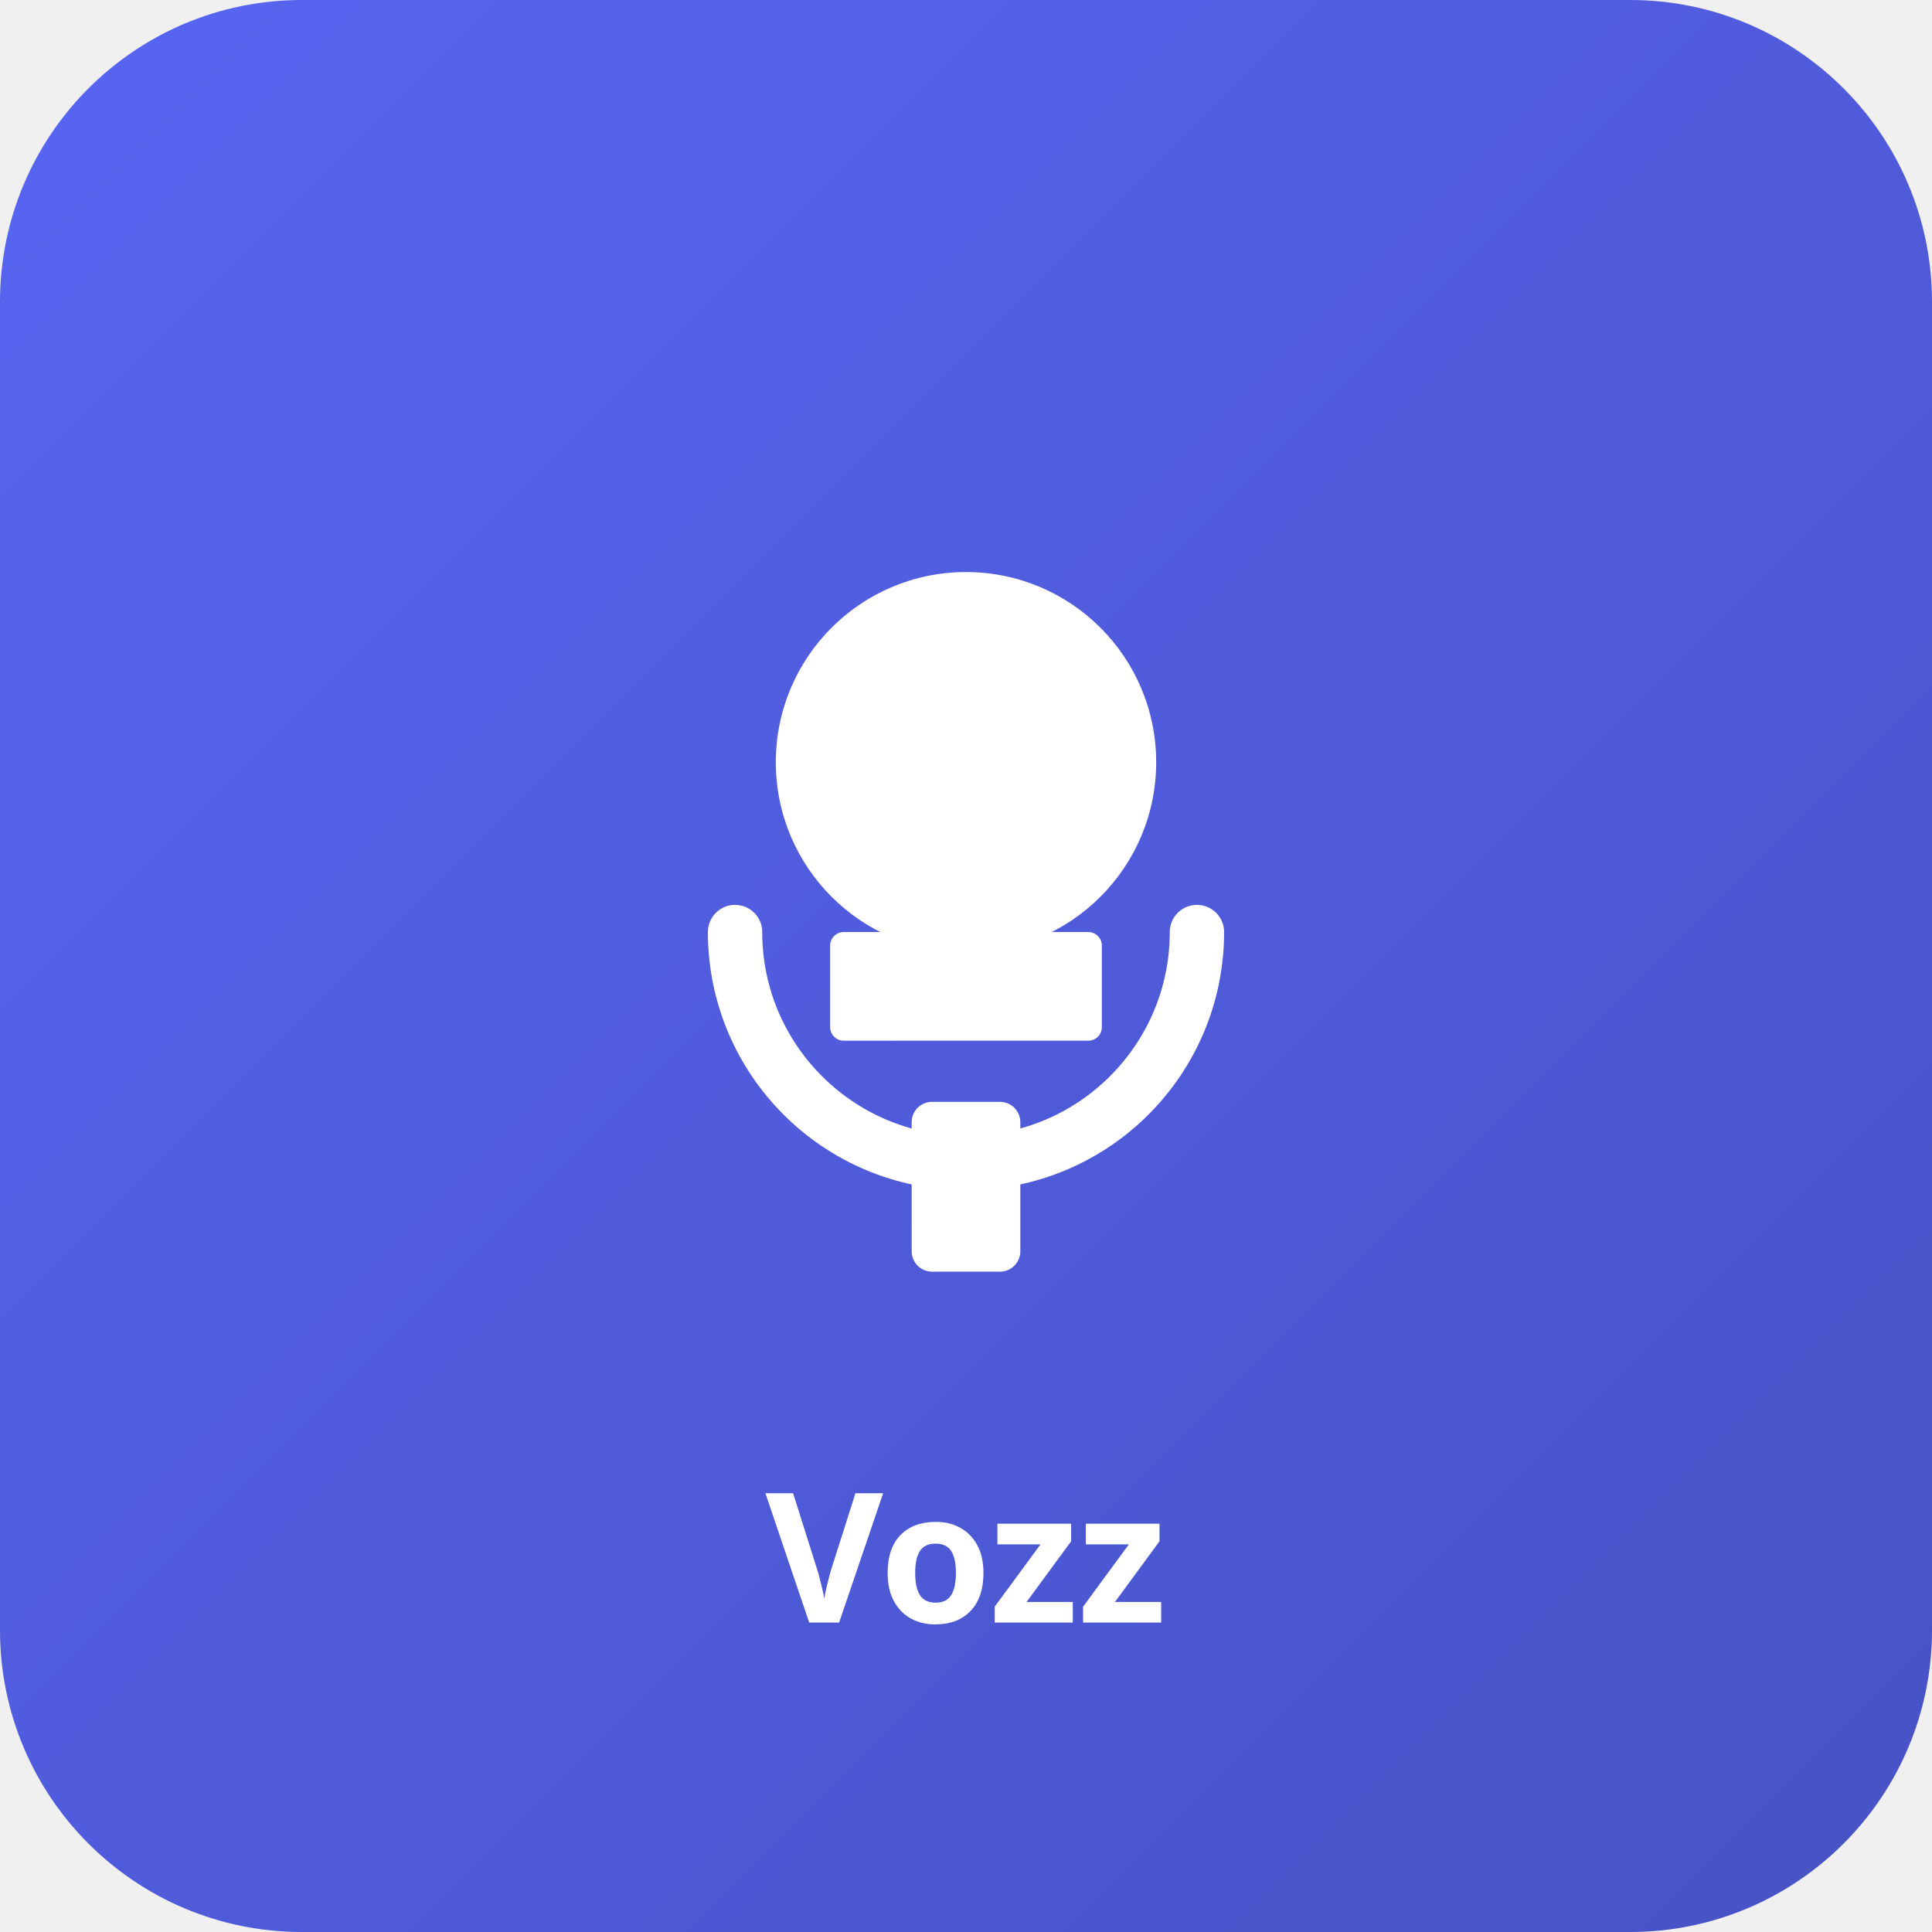
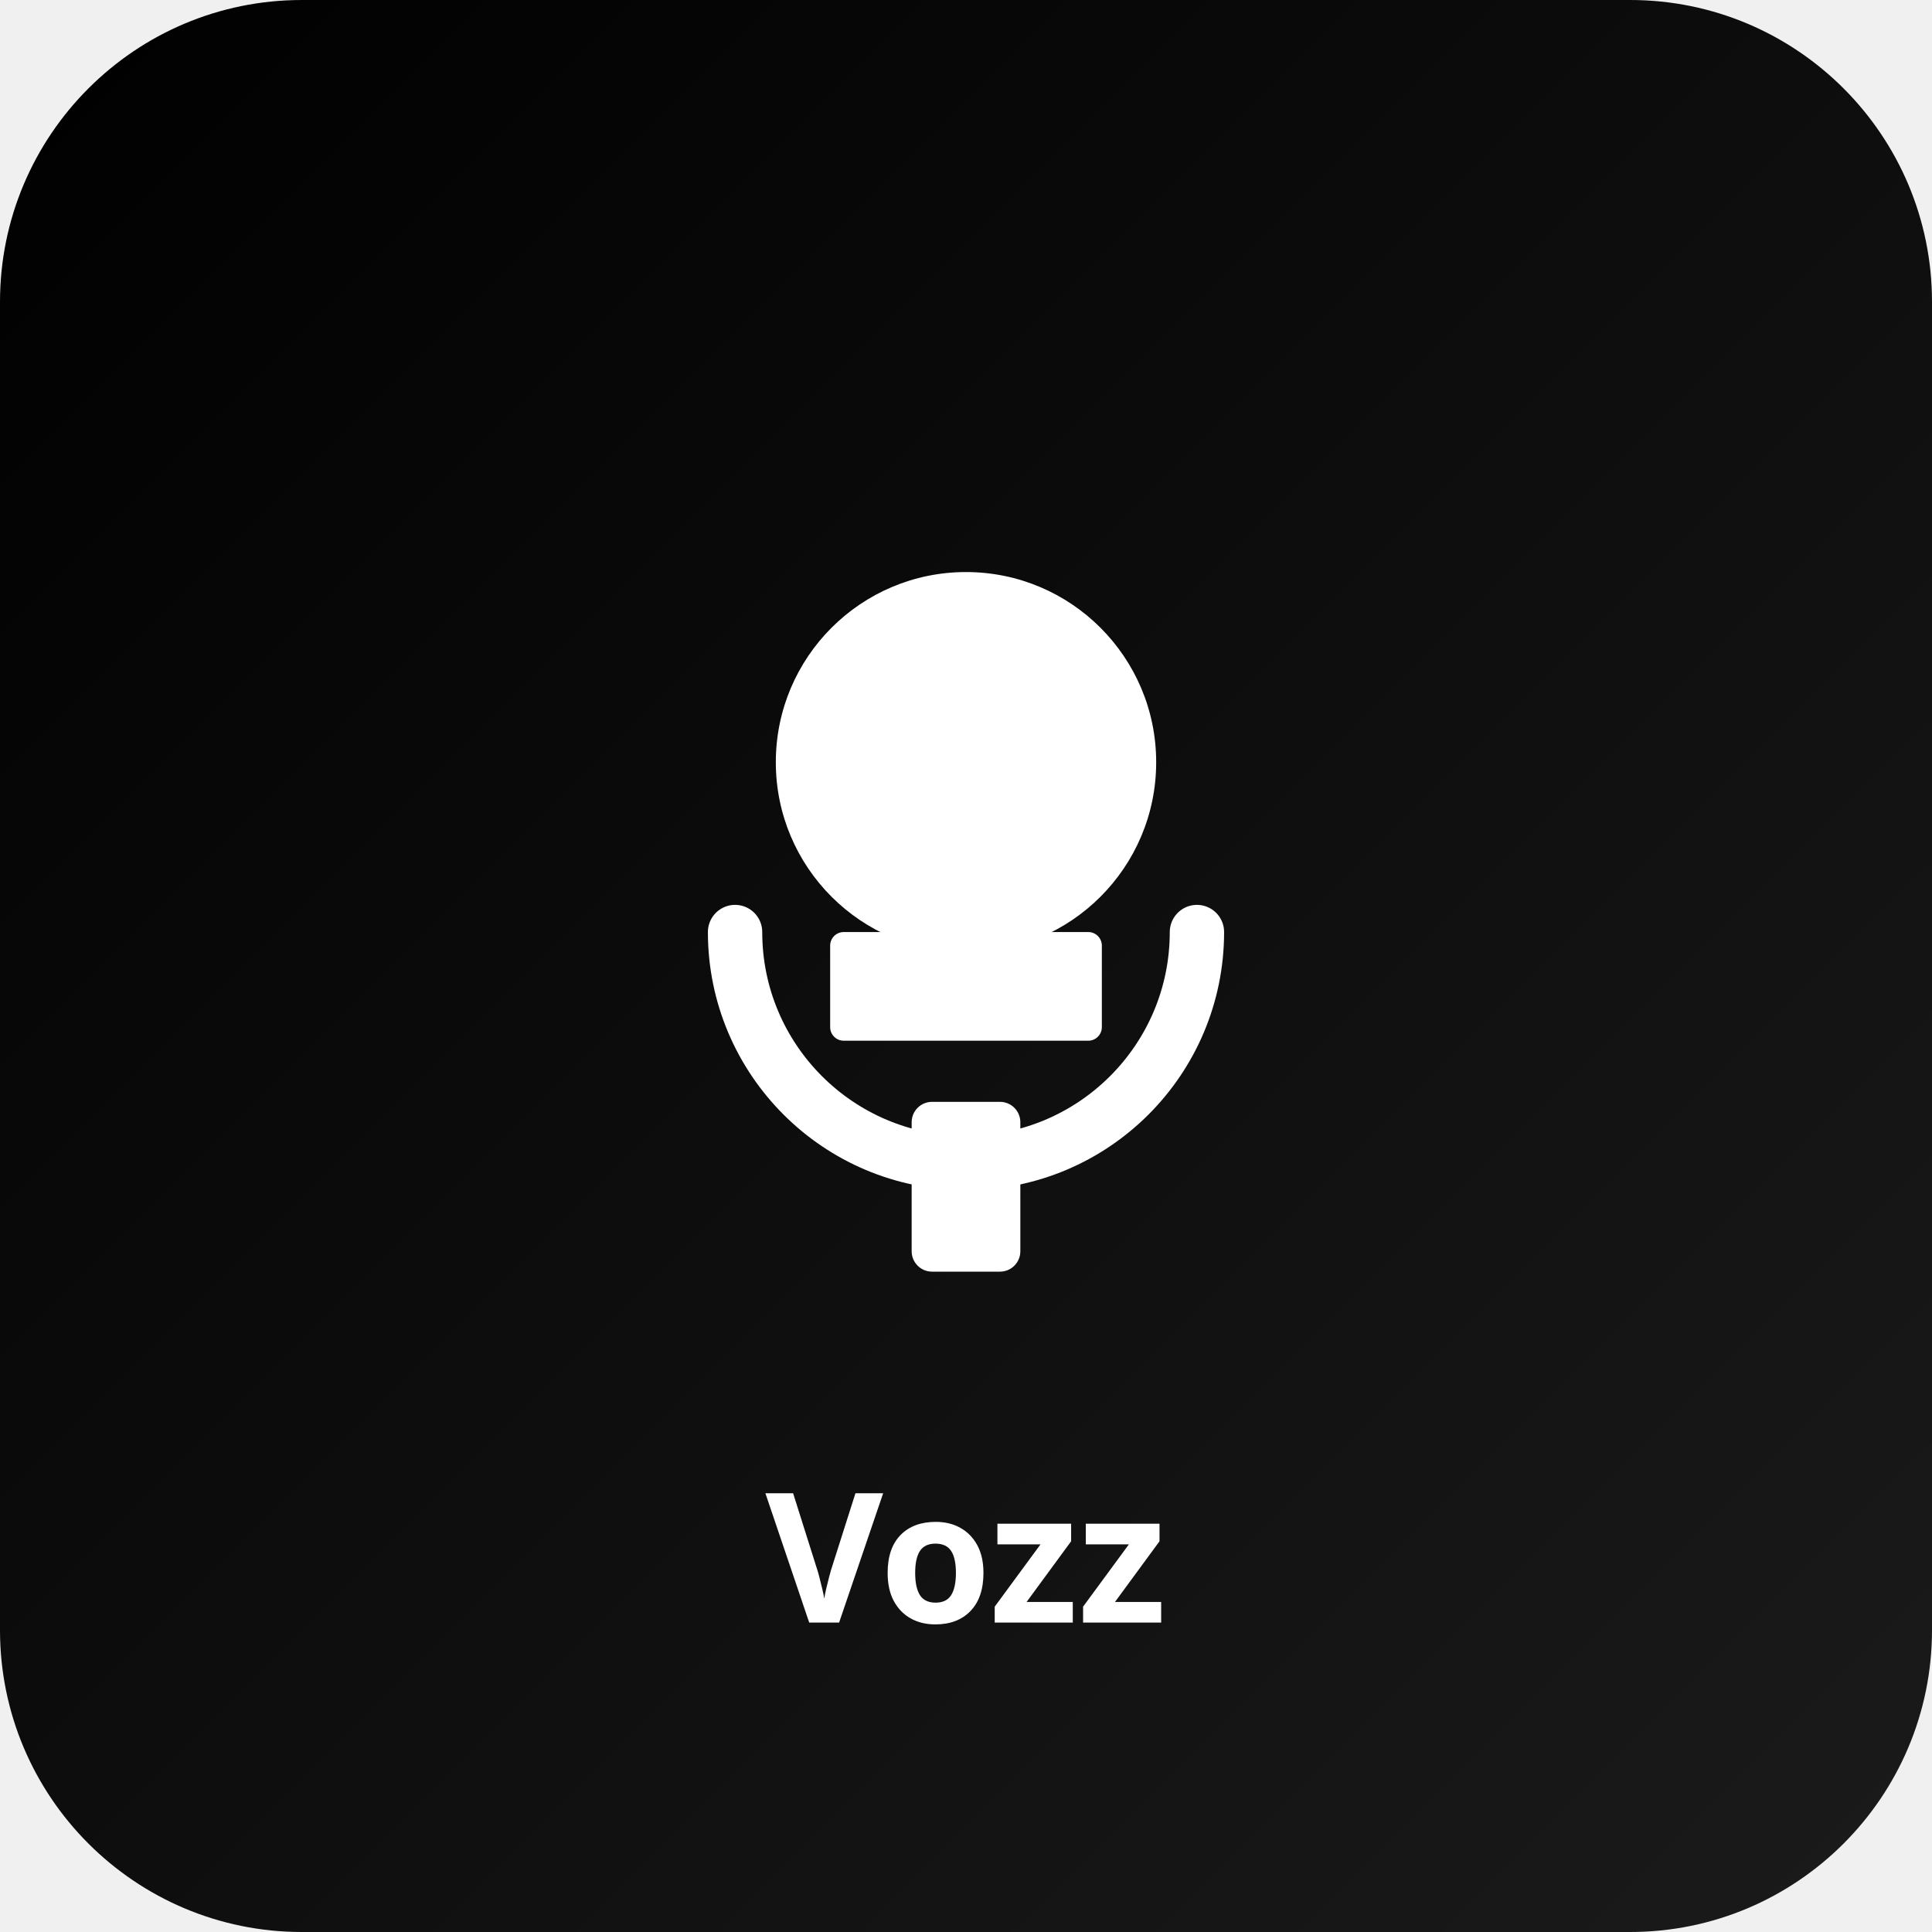
<svg xmlns="http://www.w3.org/2000/svg" width="512" height="512" viewBox="0 0 512 512">
  <defs>
    <linearGradient id="g" x1="0" y1="0" x2="1" y2="1">
-       <stop offset="0%" stop-color="#5865f2" />
-       <stop offset="100%" stop-color="#4752c4" />
+       <stop offset="0%" stop-color="#000000" />
+       <stop offset="100%" stop-color="#1b1b1b" />
    </linearGradient>
  </defs>
  <rect width="512" height="512" rx="80" fill="url(#g)" />
  <g fill="#fff" transform="translate(256,256) scale(1.8)">
    <circle cx="0" cy="-30" r="28" />
    <rect x="-20" y="-5" width="40" height="16" rx="2" />
    <path d="M-34,-5 A34,34 0 0,0 34,-5" fill="none" stroke="#fff" stroke-width="8" stroke-linecap="round" />
    <rect x="-8" y="20" width="16" height="25" rx="3" />
  </g>
  <text x="256" y="430" text-anchor="middle" fill="#fff" font-size="48" font-weight="bold" font-family="system-ui,sans-serif">Vozz</text>
</svg>
